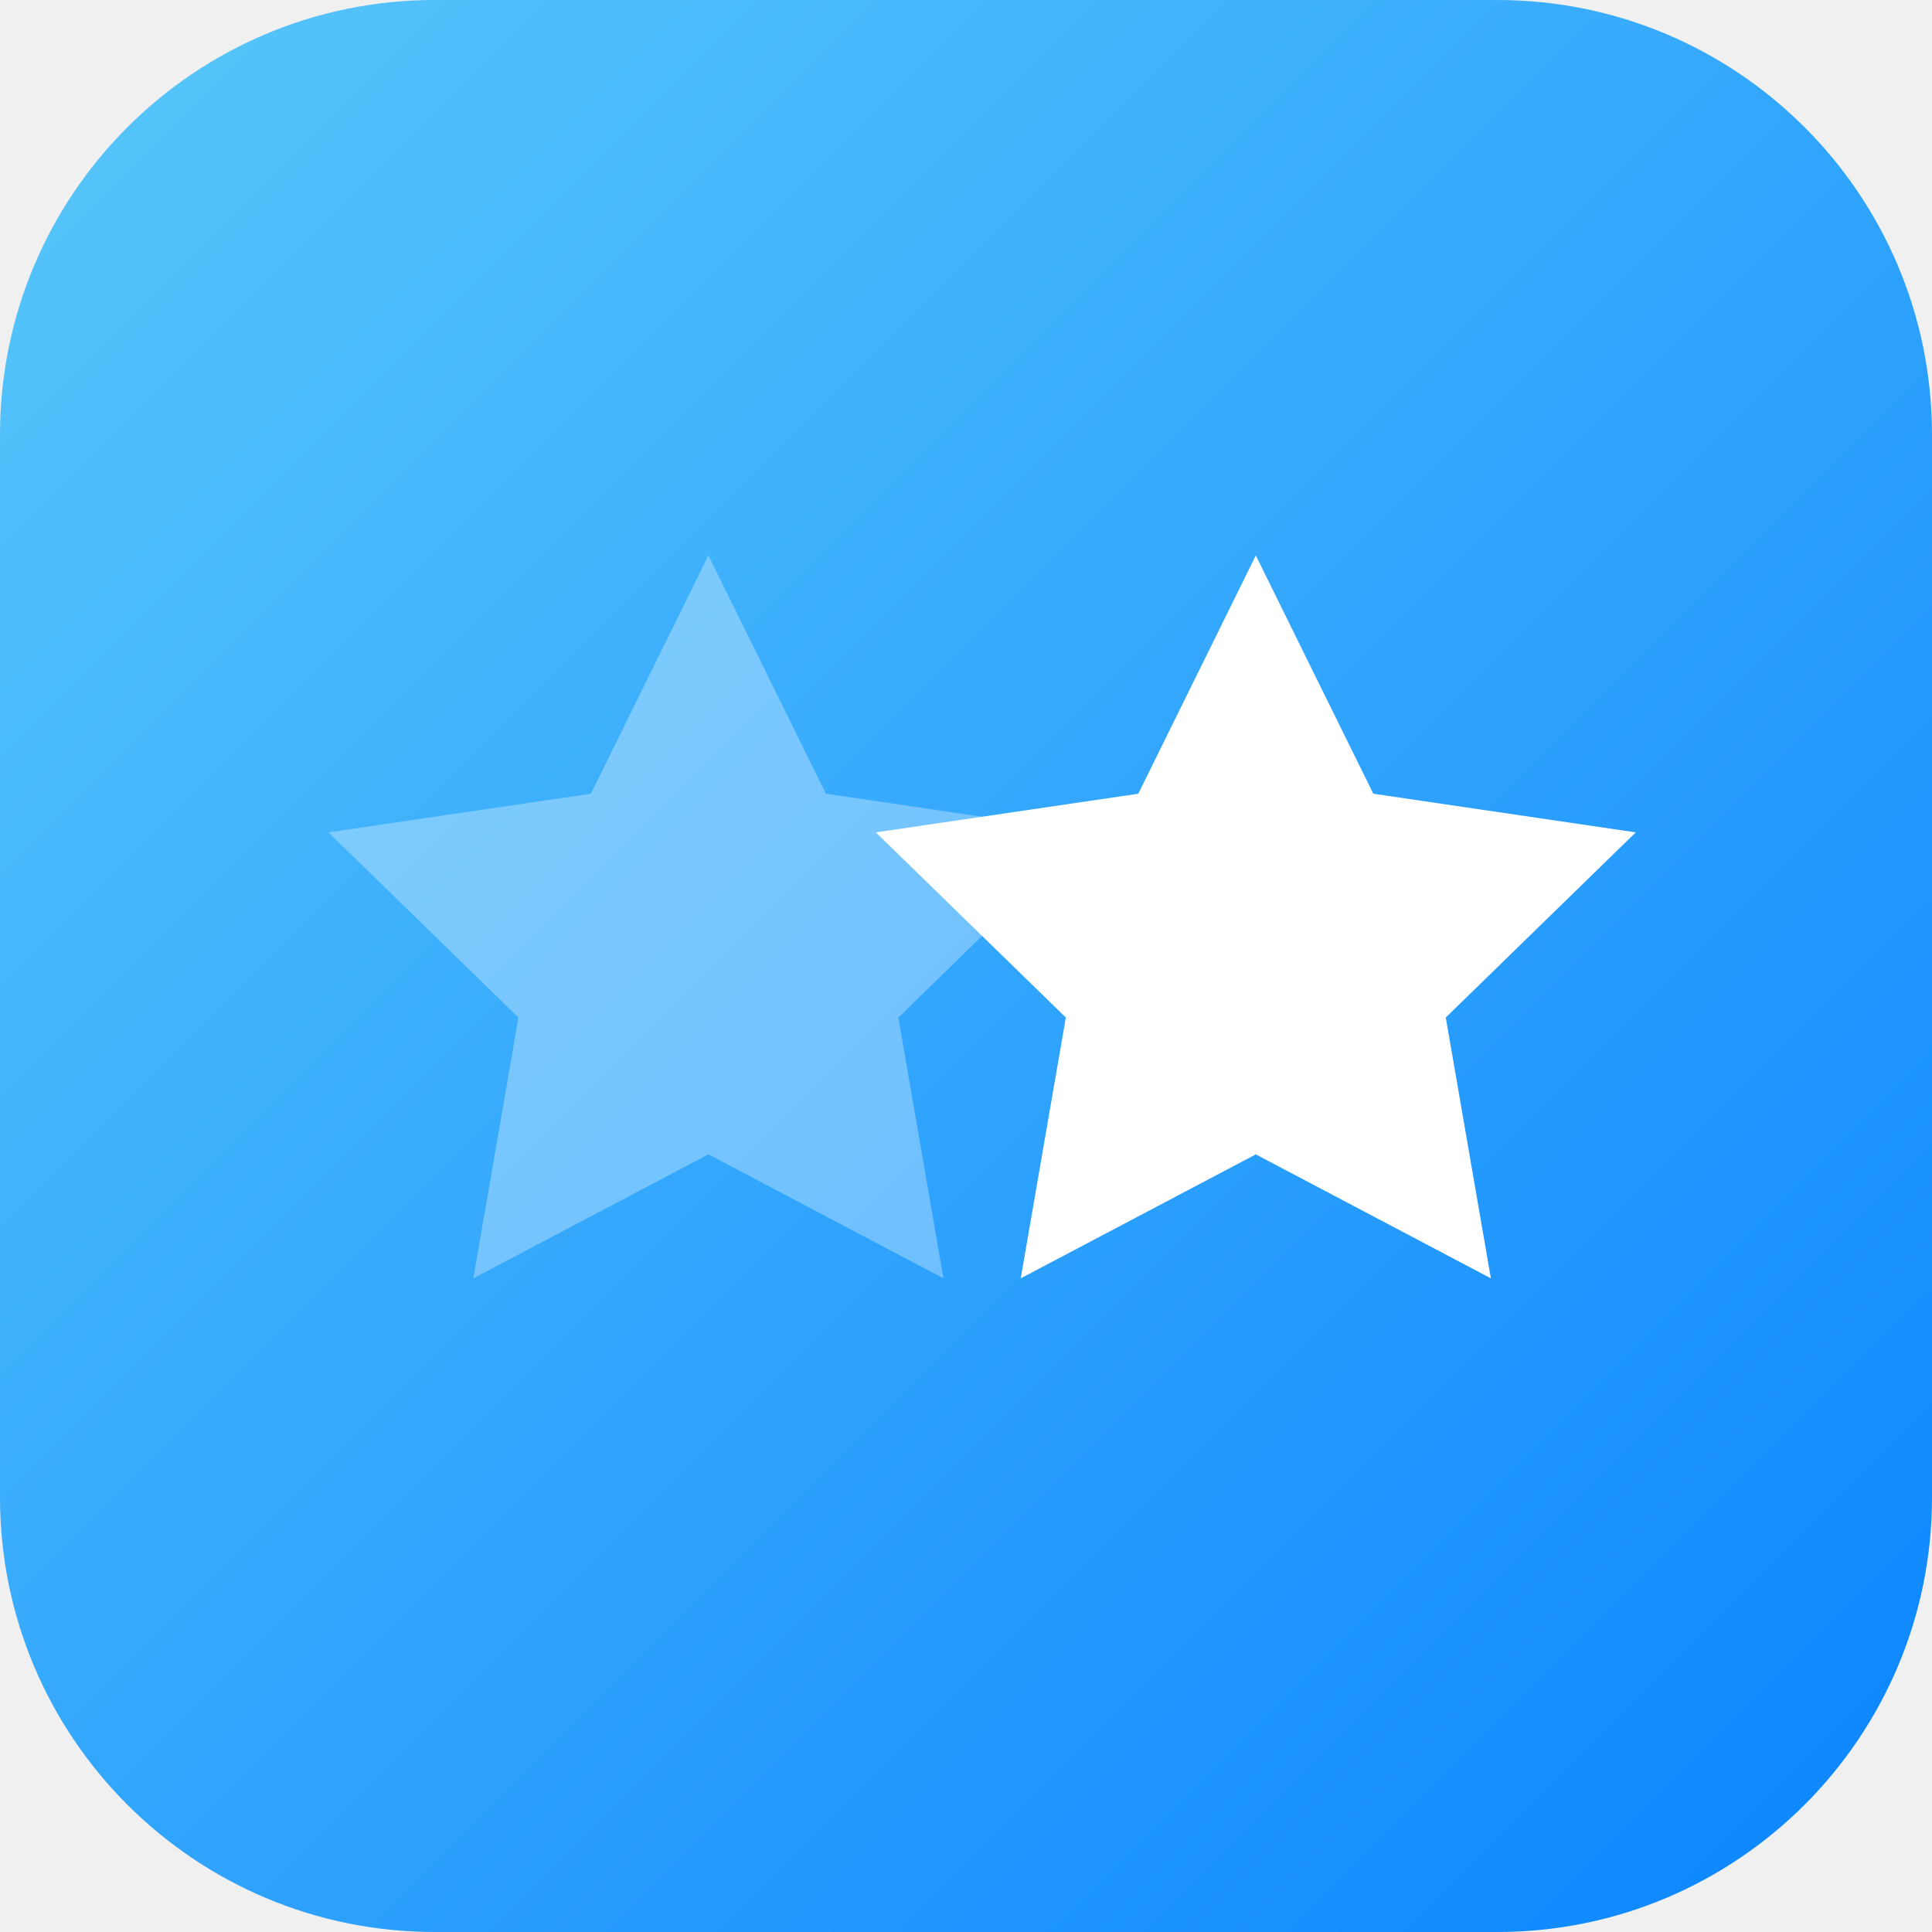
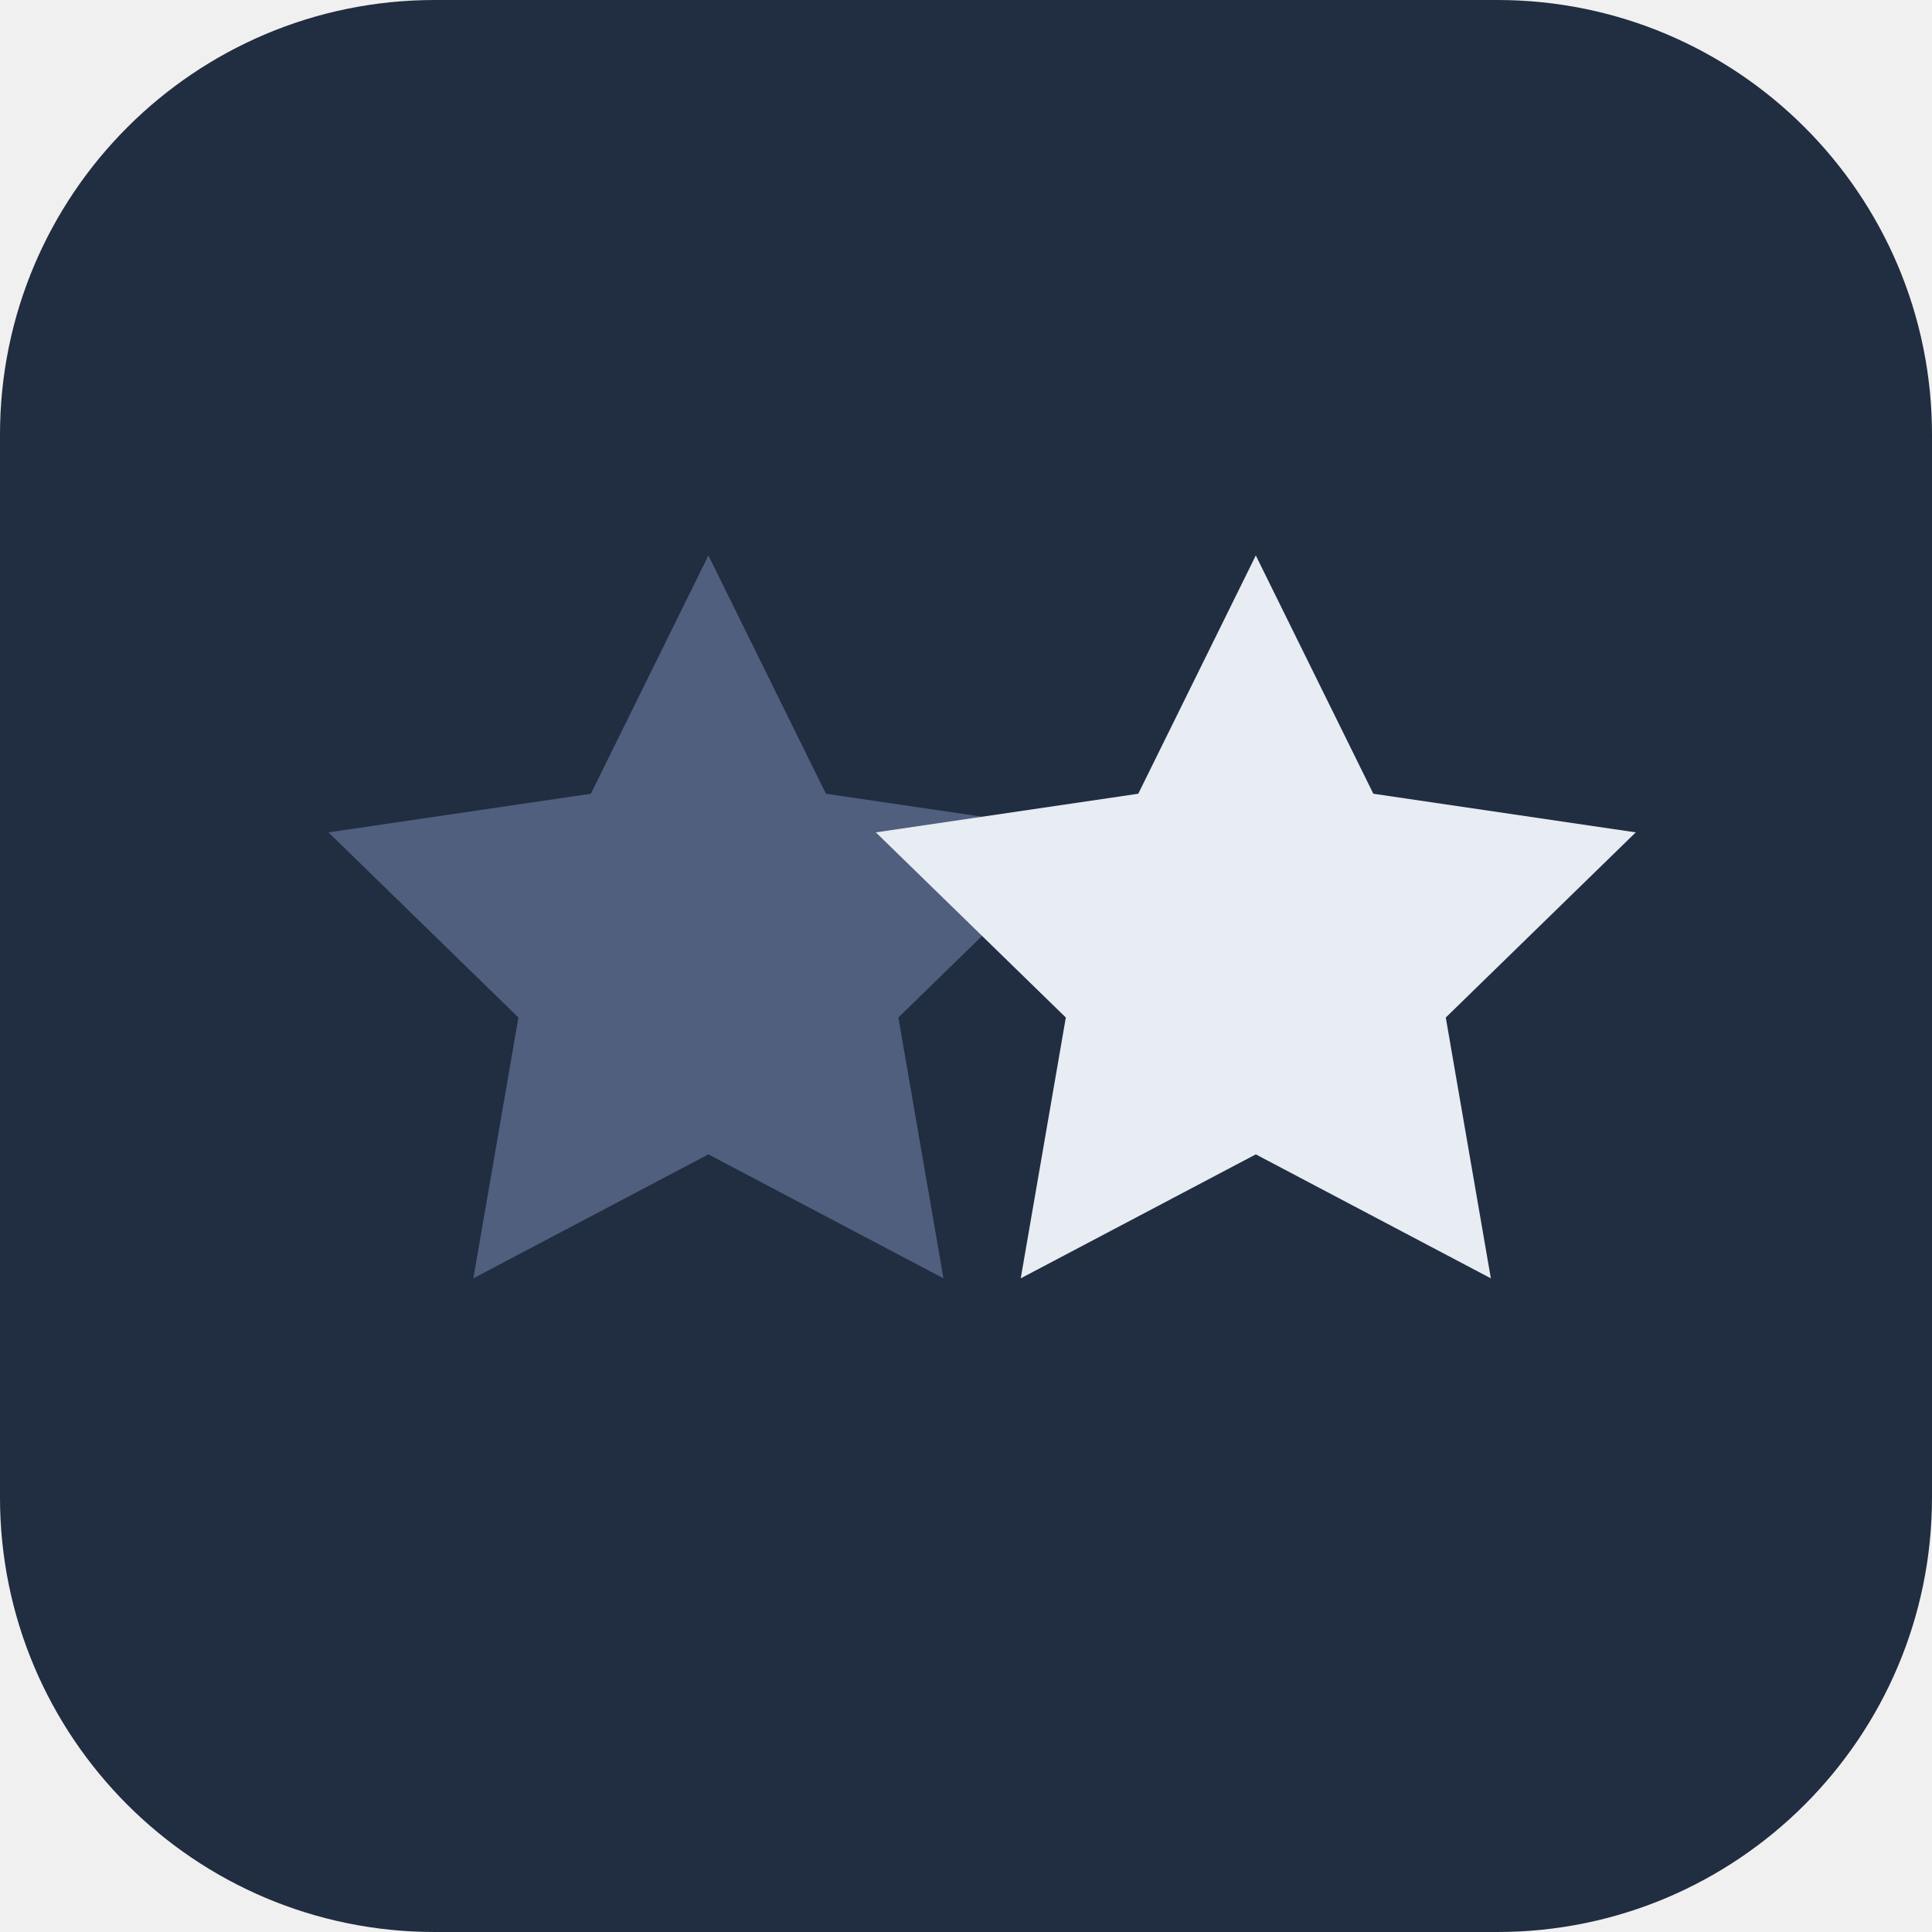
<svg xmlns="http://www.w3.org/2000/svg" viewBox="0 0 120 120" width="120" height="120" role="img" aria-label="StarSync">
-   <defs>
-     <linearGradient id="g" x1="0" y1="0" x2="1" y2="1">
-       <stop offset="0" stop-color="#5AC8FA" />
-       <stop offset="1" stop-color="#0A84FF" />
-     </linearGradient>
-   </defs>
-   <rect width="120" height="120" rx="27" fill="url(#g)" />
-   <path d="M44 34.5 51.3 49.3 67.6 51.7 55.8 63.2 58.6 79.4 44 71.7 29.4 79.4 32.2 63.2 20.4 51.7 36.7 49.3Z" fill="#FFFFFF" fill-opacity="0.32" />
-   <path d="M78 34.5 85.3 49.3 101.6 51.7 89.8 63.2 92.6 79.4 78 71.7 63.4 79.4 66.2 63.2 54.4 51.7 70.7 49.3Z" fill="#FFFFFF" />
+   <rect width="120" height="120" rx="27" fill="#212d40" />
+   <path d="M44 34.5 51.3 49.3 67.6 51.7 55.8 63.2 58.6 79.4 44 71.7 29.4 79.4 32.2 63.2 20.4 51.7 36.7 49.3Z" fill="#4f5f7d" />
+   <path d="M78 34.5 85.3 49.3 101.6 51.7 89.8 63.2 92.6 79.4 78 71.7 63.4 79.4 66.2 63.2 54.4 51.7 70.7 49.3Z" fill="#e8ecf3" />
</svg>
